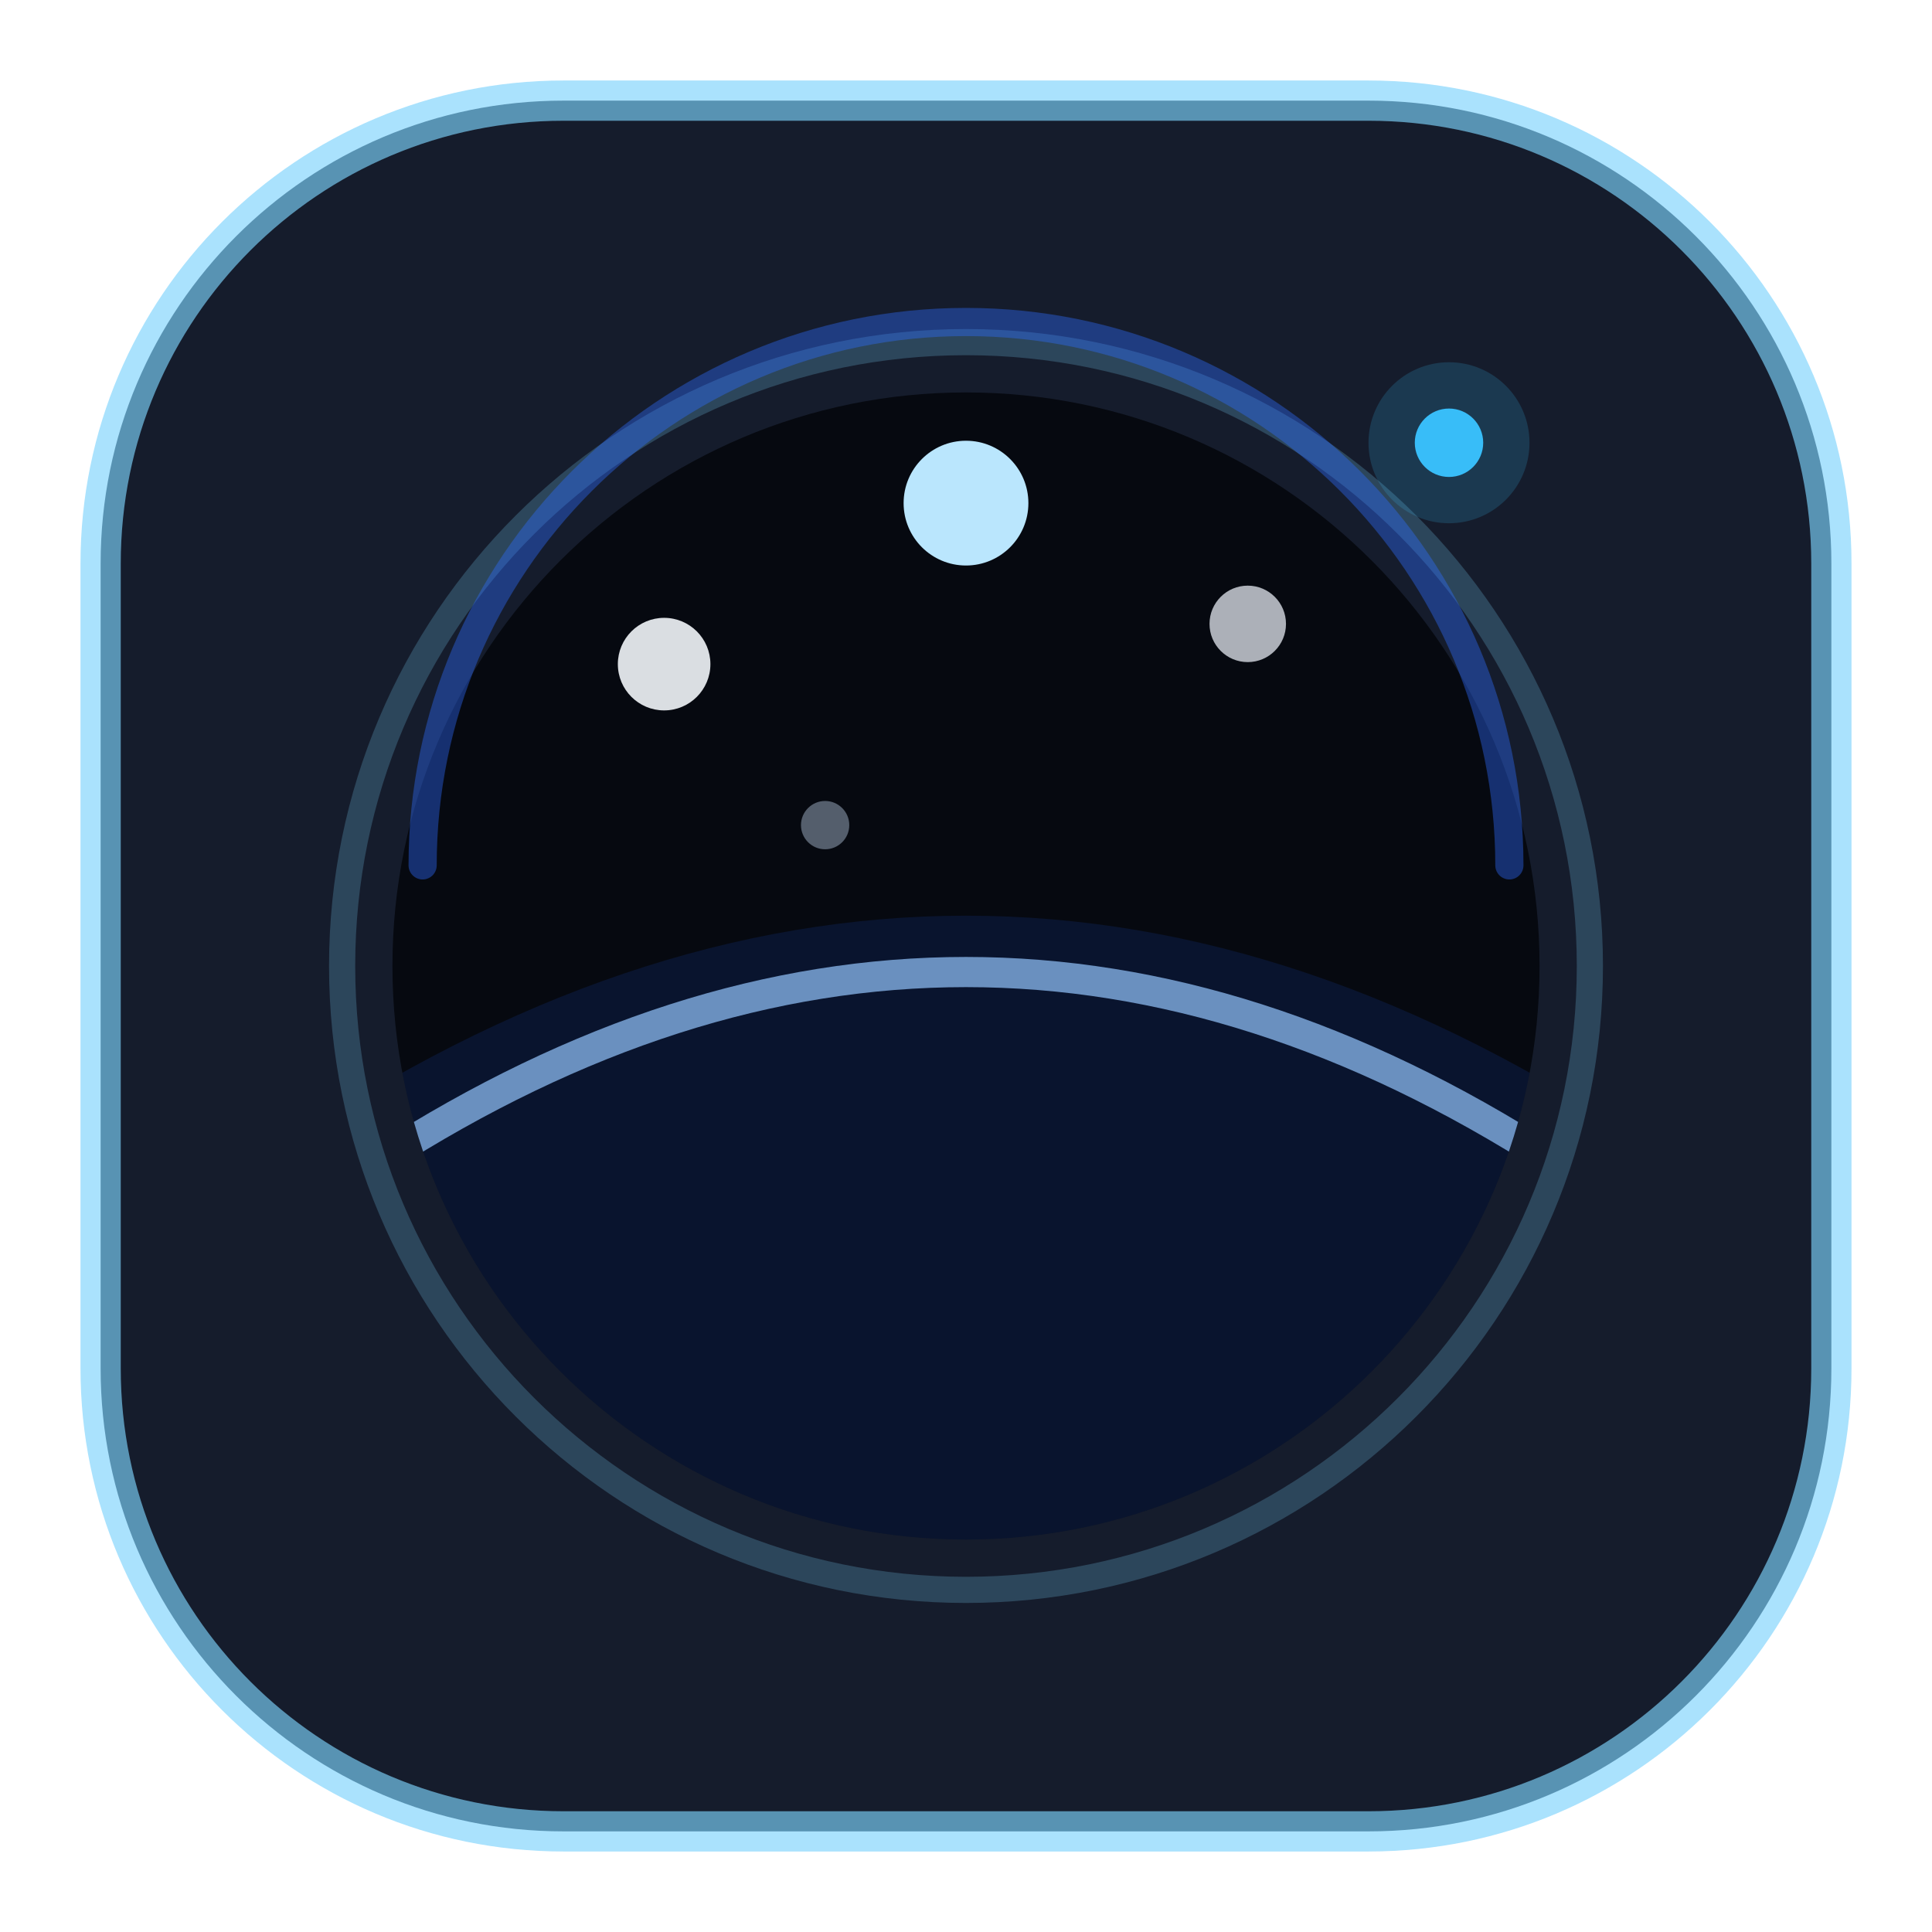
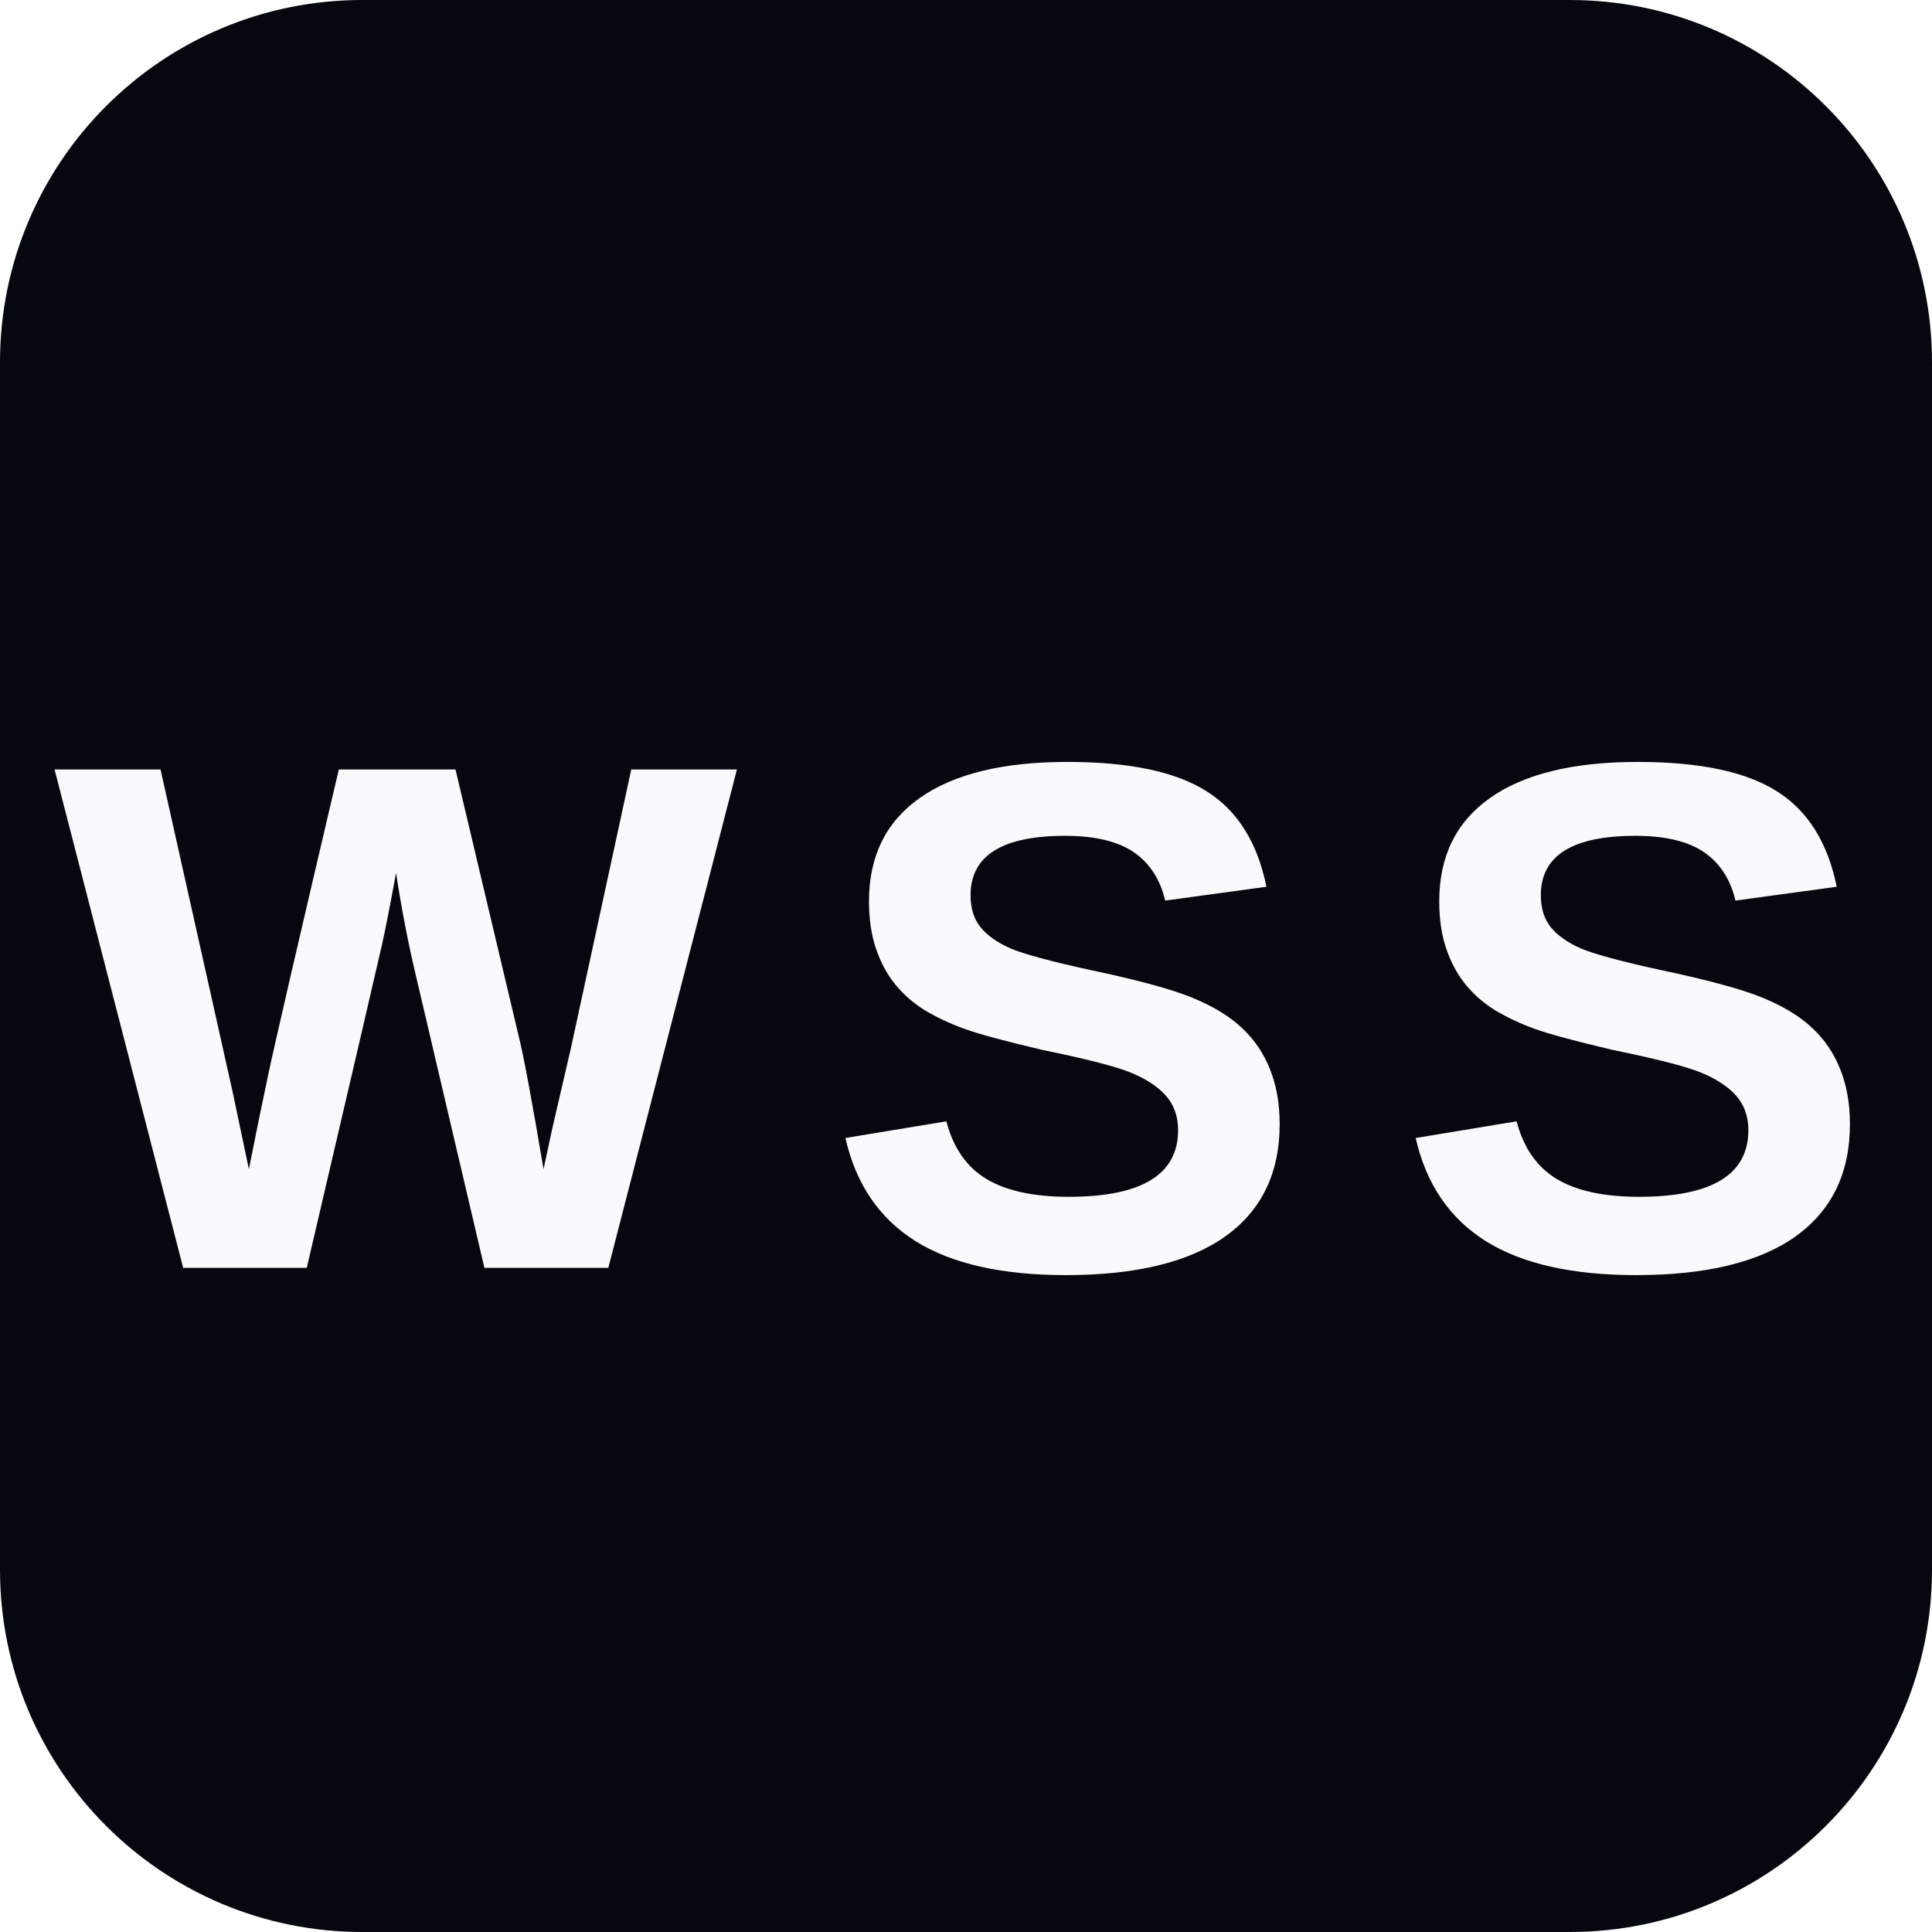
- <svg xmlns="http://www.w3.org/2000/svg" width="48" height="48" viewBox="0 0 48 48" fill="none">
-   <defs>
-     <linearGradient id="wss-badge-bg" x1="24" y1="3" x2="24" y2="45">
-       <stop stop-color="#151c2c" />
-       <stop stop-color="#090c14" />
-     </linearGradient>
-     <linearGradient id="wss-badge-edge" x1="6" y1="6" x2="42" y2="42">
-       <stop stop-color="#7dd3fc" stop-opacity="0.65" />
-       <stop stop-color="#3b82f6" stop-opacity="0.9" />
-       <stop stop-color="#6366f1" stop-opacity="0.5" />
-     </linearGradient>
-     <linearGradient id="wss-limb" x1="24" y1="20" x2="24" y2="42">
-       <stop stop-color="#1d4ed8" stop-opacity="0.15" />
-       <stop stop-color="#155e75" />
-       <stop stop-color="#1e3a5f" />
-       <stop stop-color="#0f172a" />
-     </linearGradient>
-     <radialGradient id="wss-atmo" cx="24" cy="28" r="12">
-       <stop stop-color="#38bdf8" stop-opacity="0.45" />
-       <stop stop-color="#38bdf8" stop-opacity="0" />
-     </radialGradient>
-     <clipPath id="wss-viewport">
-       <circle cx="24" cy="24" r="14.25" />
-     </clipPath>
-   </defs>
-   <rect x="2.5" y="2.5" width="43" height="43" rx="11.5" fill="url(#wss-badge-bg)" />
-   <rect x="2.5" y="2.5" width="43" height="43" rx="11.5" stroke="url(#wss-badge-edge)" stroke-width="1" />
-   <circle cx="24" cy="24" r="15.5" stroke="url(#wss-badge-edge)" stroke-width="0.65" stroke-opacity="0.35" />
-   <g clip-path="url(#wss-viewport)">
-     <rect x="8" y="8" width="32" height="32" fill="#060910" />
-     <ellipse cx="24" cy="31" rx="17" ry="11" fill="url(#wss-atmo)" />
-     <path d="M 7 28.5 Q 24 17 41 28.5 V 44 H 7 Z" fill="url(#wss-limb)" />
-     <path d="M 9.5 28.8 Q 24 19.5 38.5 28.8" stroke="#93c5fd" stroke-width="0.75" stroke-opacity="0.7" fill="none" stroke-linecap="round" />
-   </g>
-   <circle cx="16.5" cy="16.5" r="1.15" fill="#f1f5f9" fill-opacity="0.9" />
-   <circle cx="24" cy="12.5" r="1.55" fill="#bae6fd" />
-   <circle cx="31" cy="15.5" r="0.95" fill="#e2e8f0" fill-opacity="0.75" />
-   <circle cx="20.5" cy="20.5" r="0.6" fill="#94a3b8" fill-opacity="0.55" />
-   <path d="M 10.5 21.5 A 13.5 13.5 0 0 1 37.5 21.5" stroke="#2f6dff" stroke-width="0.7" stroke-opacity="0.4" fill="none" stroke-linecap="round" />
-   <circle cx="36" cy="11" r="2" fill="#38bdf8" fill-opacity="0.18" />
-   <circle cx="36" cy="11" r="0.85" fill="#38bdf8" />
+ <svg xmlns="http://www.w3.org/2000/svg" width="96" height="96" viewBox="0 0 96 96" fill="none">
+   <rect width="96" height="96" rx="18" fill="#060810" />
+   <text x="48" y="63" text-anchor="middle" font-family="Arial Narrow, Arial, sans-serif" font-size="36" font-weight="900" fill="#f8fafc" letter-spacing="0.12em">WSS</text>
</svg>
